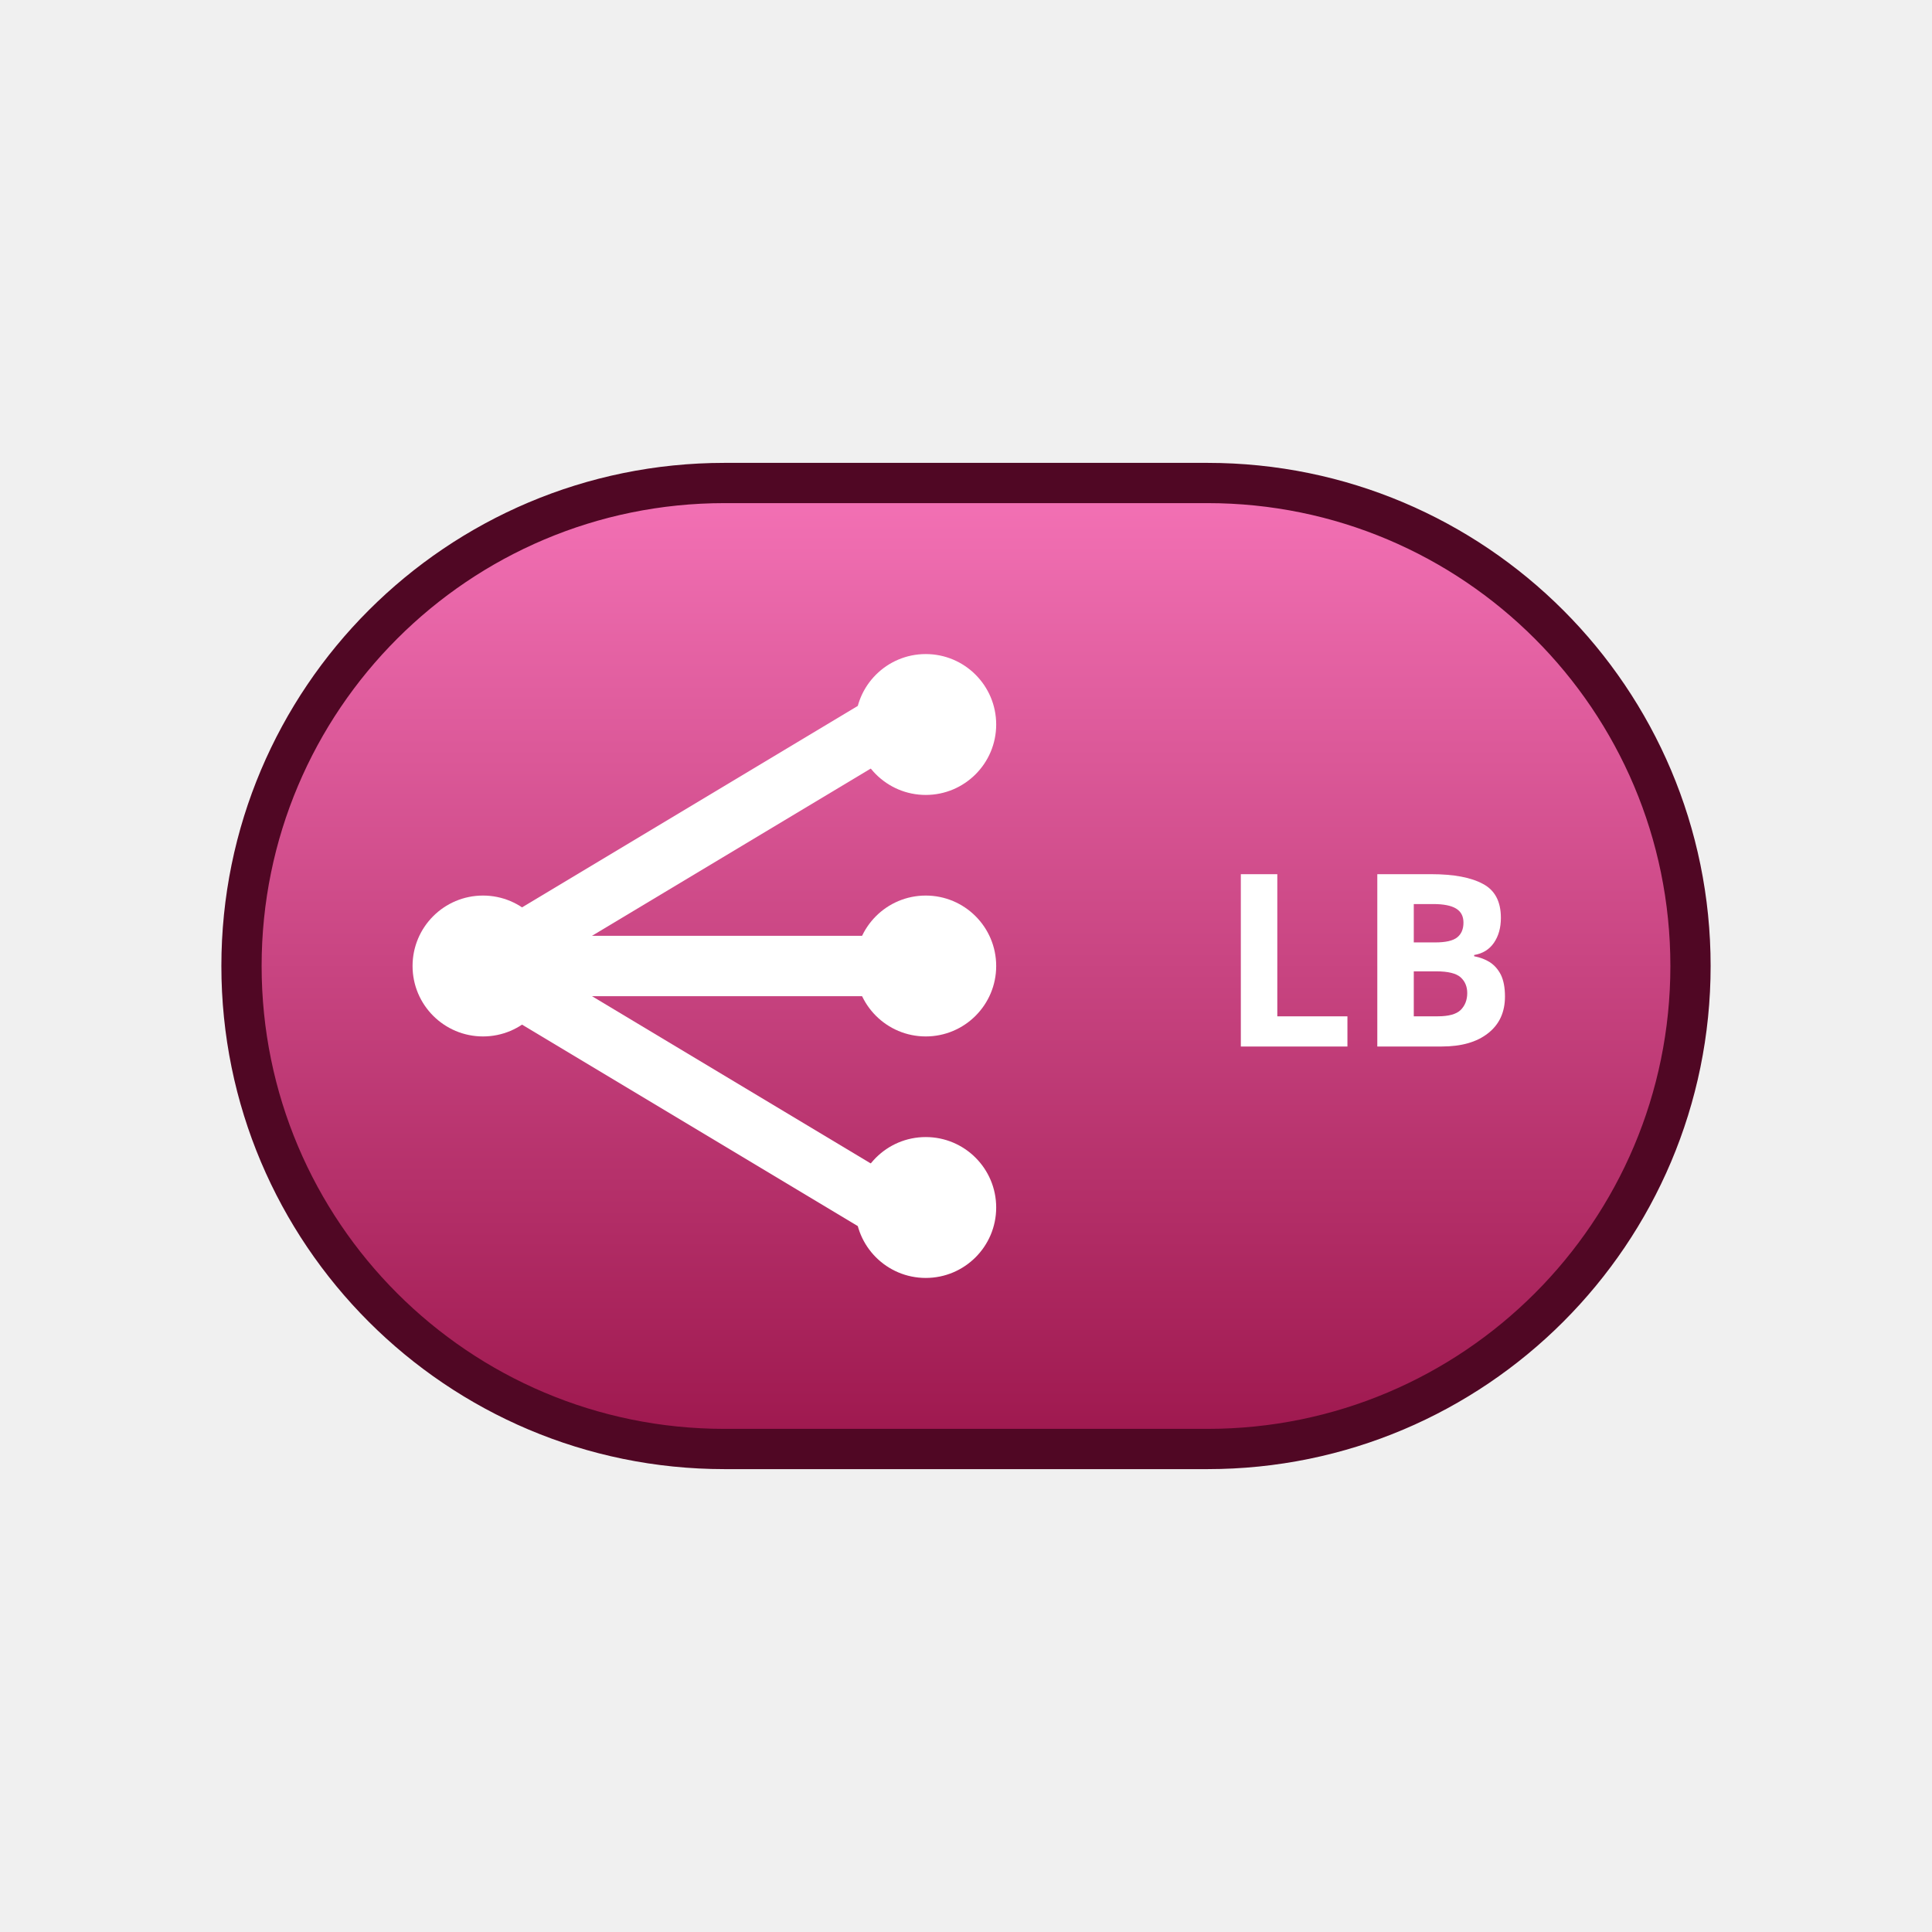
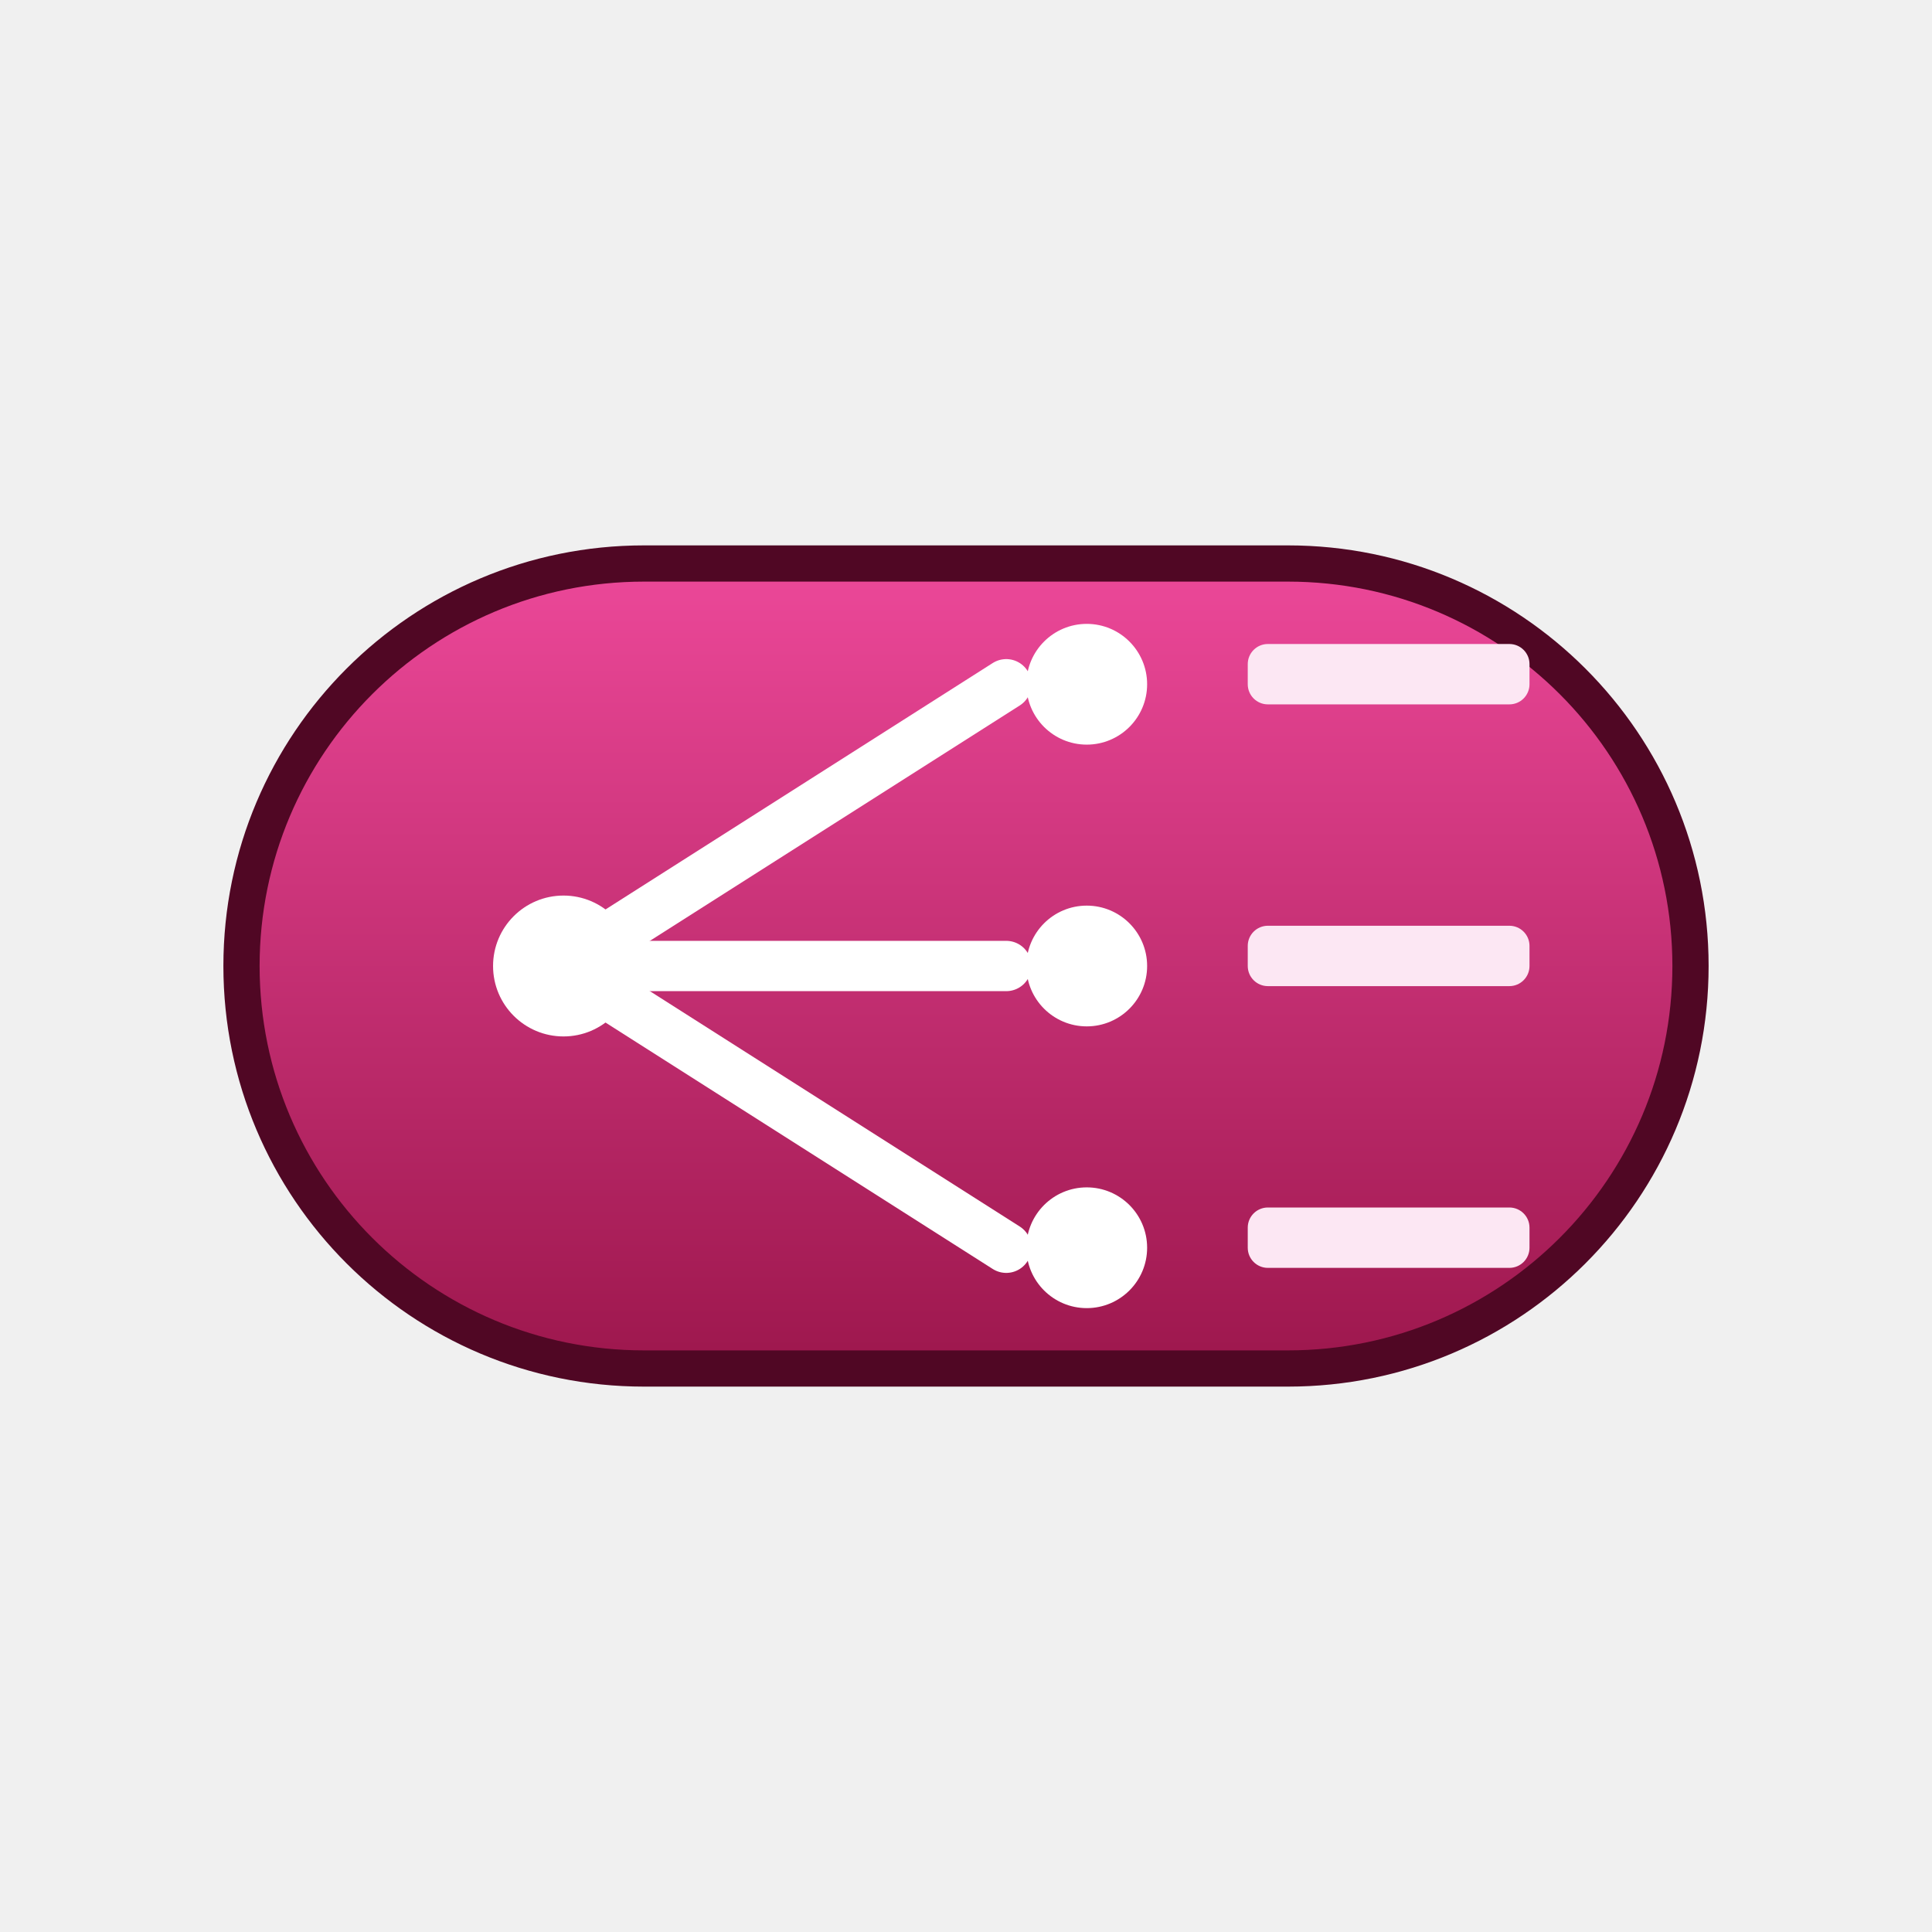
<svg xmlns="http://www.w3.org/2000/svg" viewBox="0 0 96 96" role="img" aria-label="Load Balancer">
  <defs>
-     <linearGradient id="lbBody" x1="0" y1="0" x2="0" y2="1">
-       <stop offset="0%" stop-color="#f472b6" />
+     <linearGradient id="lbg" x1="0" y1="0" x2="0" y2="1">
+       <stop offset="0%" stop-color="#ec4899" />
      <stop offset="100%" stop-color="#9d174d" />
    </linearGradient>
  </defs>
-   <rect x="12" y="24" width="72" height="48" rx="24" fill="url(#lbBody)" stroke="#500724" stroke-width="2" />
-   <g stroke="#ffffff" stroke-width="3" stroke-linecap="round" fill="none">
-     <path d="M24 48 L44 36" />
-     <path d="M24 48 L44 48" />
-     <path d="M24 48 L44 60" />
+   <rect x="12" y="28" width="72" height="40" rx="20" fill="url(#lbg)" stroke="#500724" stroke-width="1.8" />
+   <g stroke="#ffffff" stroke-width="2.5" stroke-linecap="round" fill="none">
+     <path d="M28 48 L50 34" />
+     <path d="M28 48 L50 48" />
+     <path d="M28 48 L50 62" />
  </g>
  <g fill="#ffffff">
-     <circle cx="24" cy="48" r="3.5" />
-     <circle cx="46" cy="36" r="3.5" />
-     <circle cx="46" cy="48" r="3.5" />
-     <circle cx="46" cy="60" r="3.5" />
+     <circle cx="28" cy="48" r="3.5" />
+     <circle cx="54" cy="34" r="3" />
+     <circle cx="54" cy="48" r="3" />
+     <circle cx="54" cy="62" r="3" />
  </g>
-   <text x="68" y="52" font-family="ui-sans-serif, system-ui" font-size="12" text-anchor="middle" fill="#ffffff" font-weight="700">LB</text>
+   <g fill="#fce7f3">
+     <rect x="62" y="32" width="14" height="3" rx="1" />
+     <rect x="62" y="46" width="14" height="3" rx="1" />
+     <rect x="62" y="60" width="14" height="3" rx="1" />
+   </g>
</svg>
